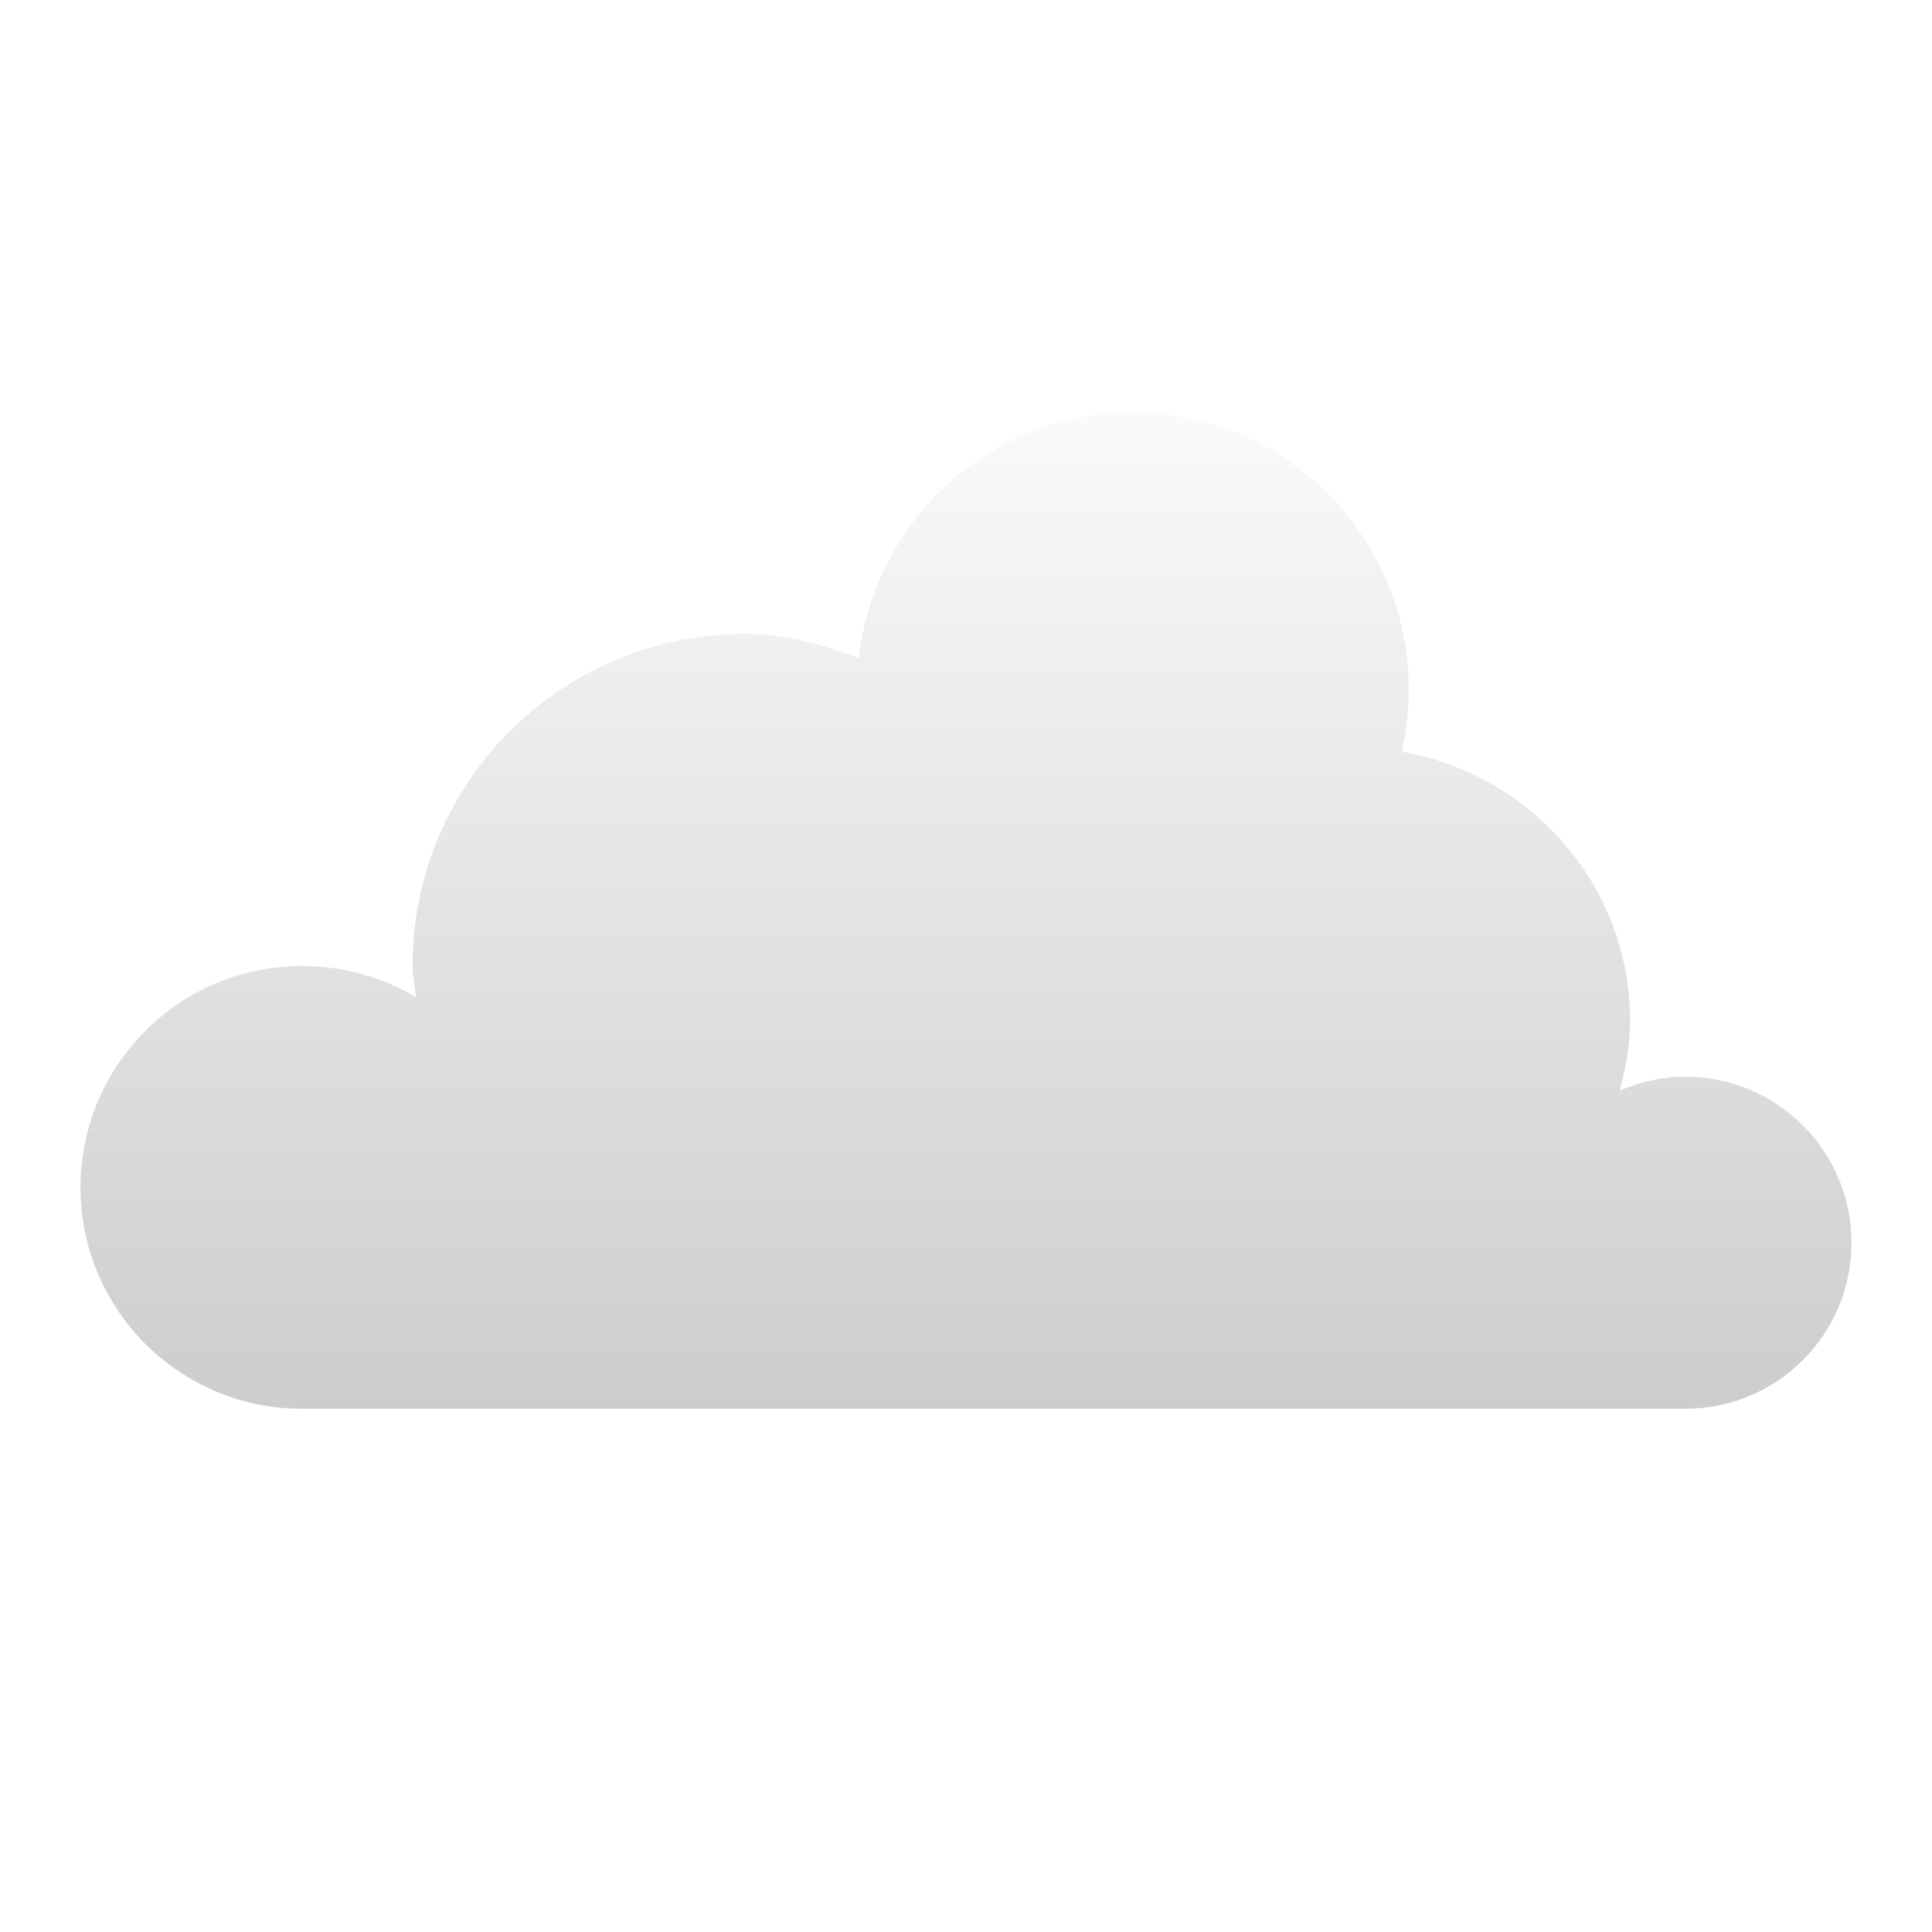
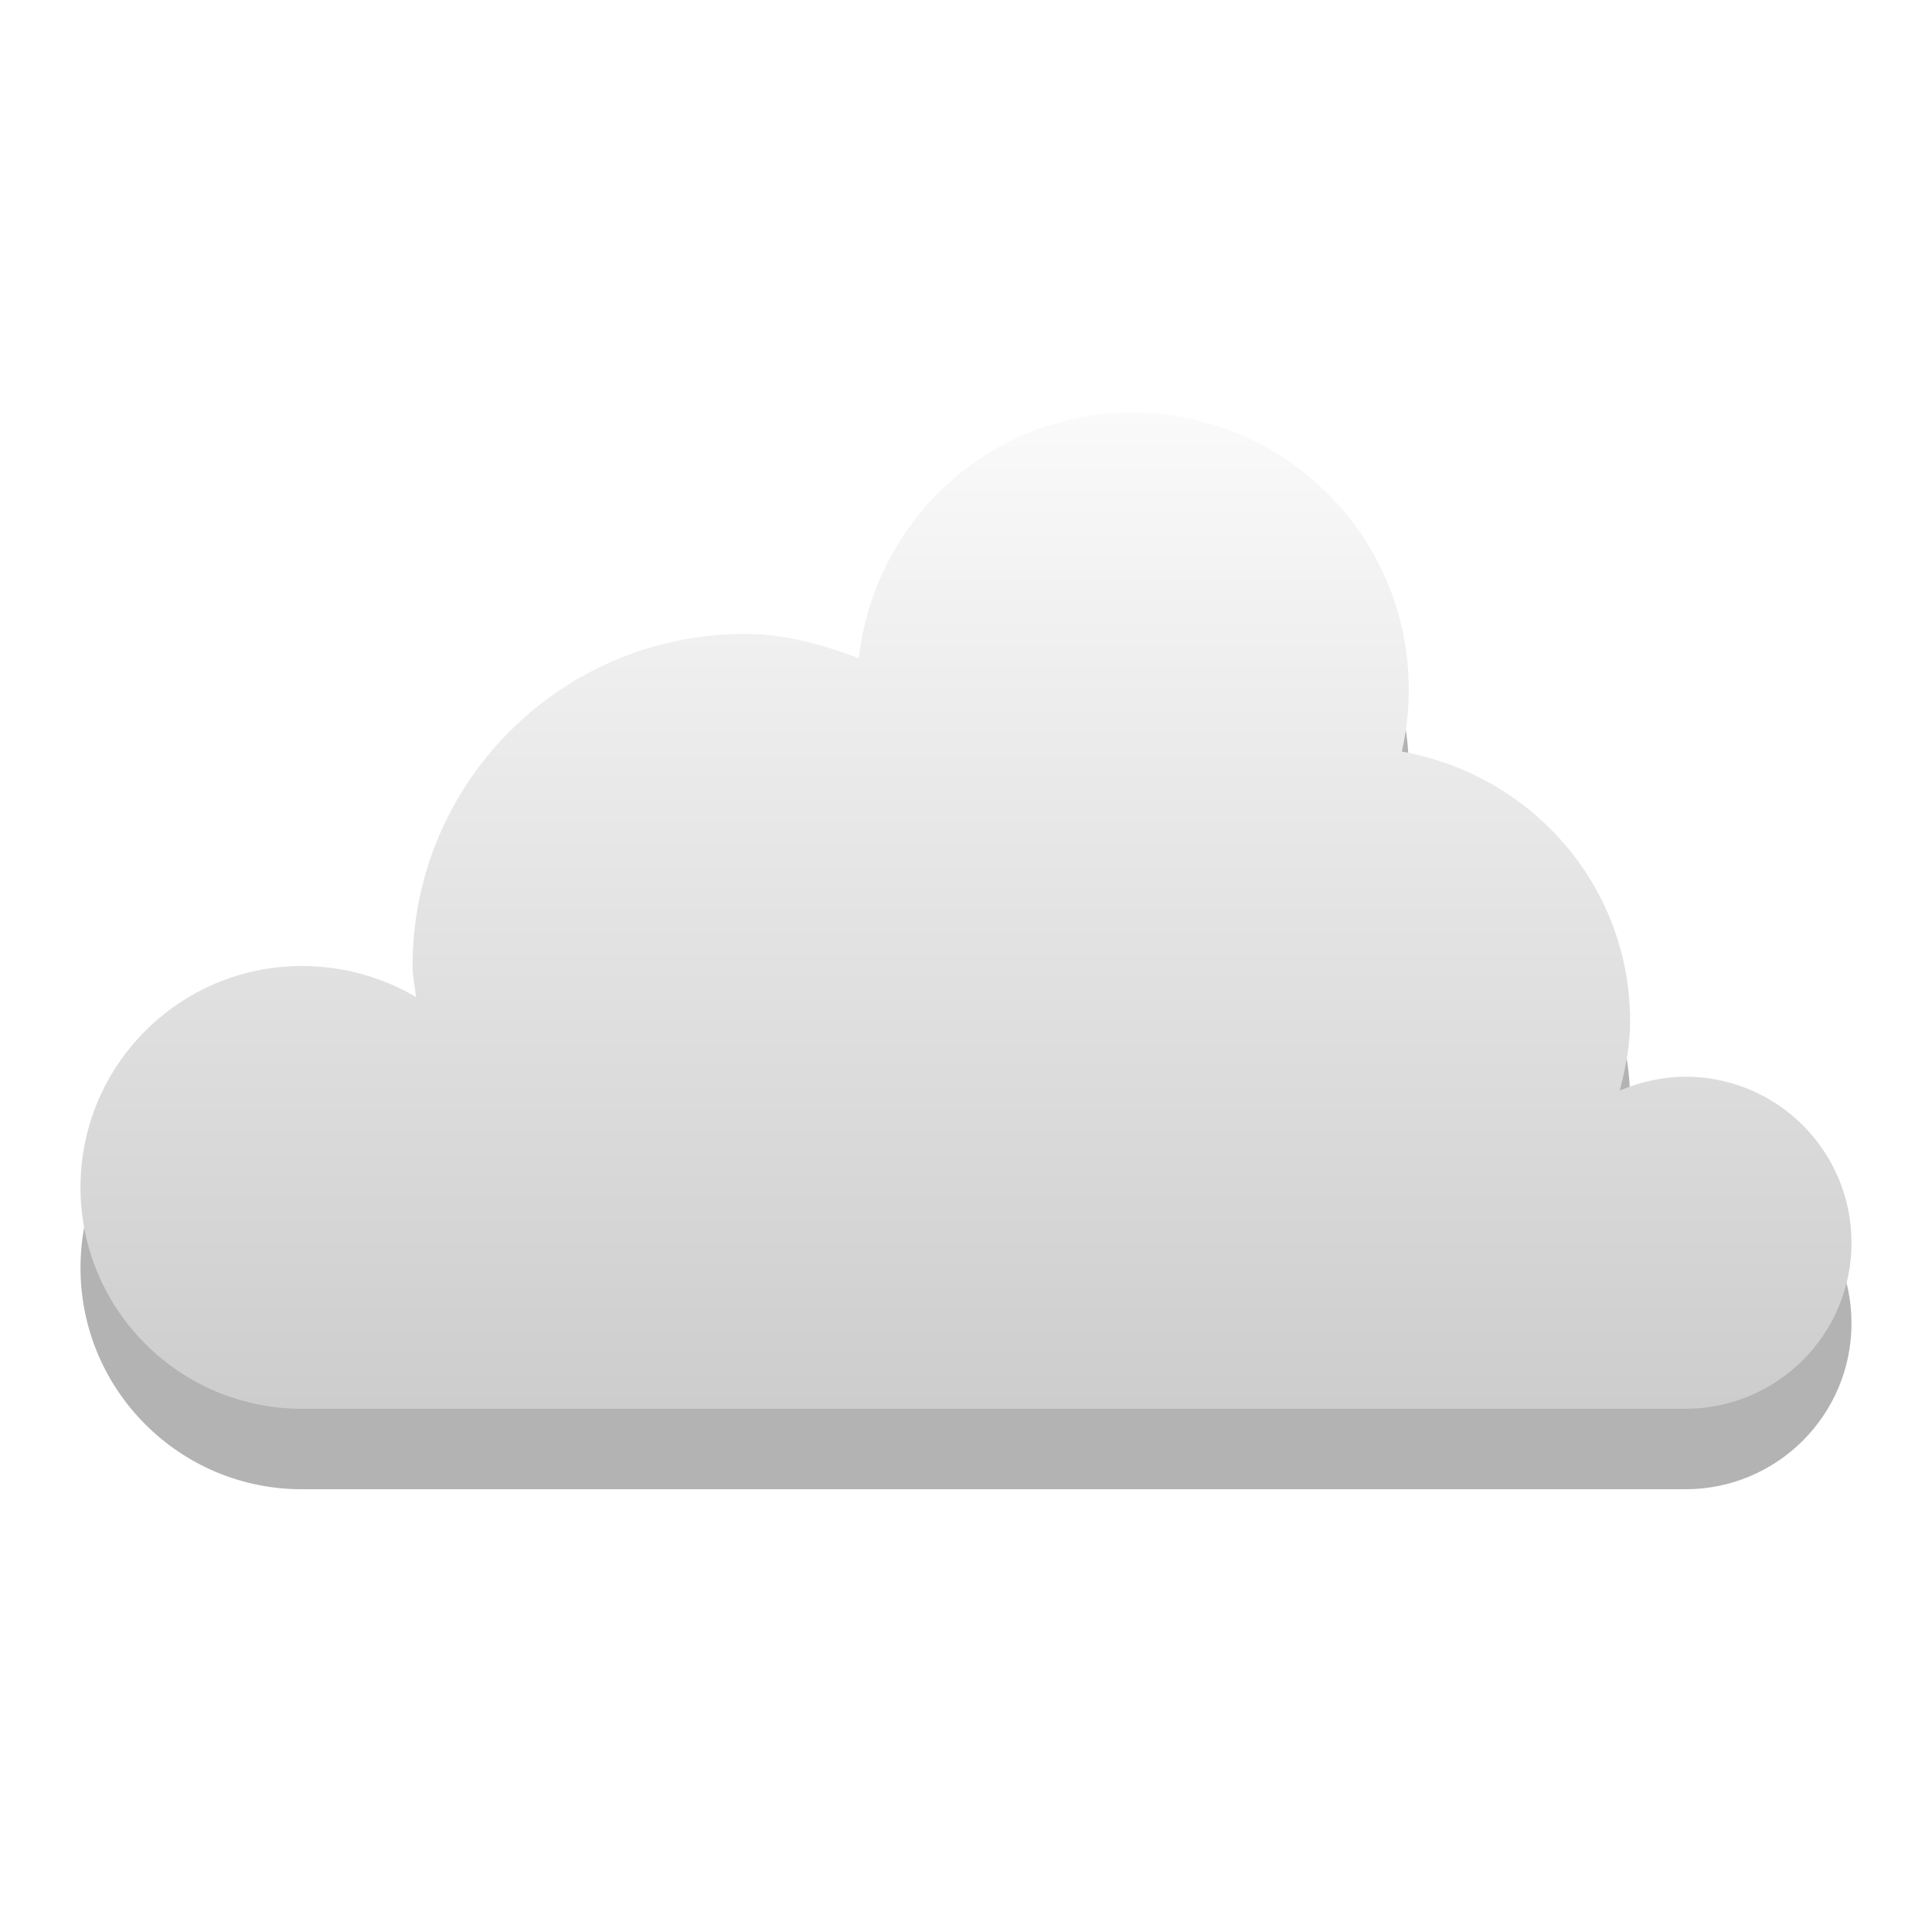
<svg xmlns="http://www.w3.org/2000/svg" xmlns:xlink="http://www.w3.org/1999/xlink" width="48" version="1.1" height="48">
  <defs id="defs7386">
    <linearGradient id="linearGradient3760">
      <stop offset="0" style="stop-color:#fff" id="stop3762" />
      <stop offset="1" style="stop-color:#b4b4b4" id="stop3764" />
    </linearGradient>
    <linearGradient gradientTransform="matrix(2.75,0,0,2.75,-279.75,-517.5)" xlink:href="#linearGradient3760" id="linearGradient3766" y1="280" x1="172" y2="295" x2="172" gradientUnits="userSpaceOnUse" />
  </defs>
+   <g style="opacity:.3" id="g830" transform="translate(-161,-243)">
+     <path style="color:#000" id="path828" d="m 189.125,255.25 c -3.53,0 -6.398,2.676 -6.789,6.102 -0.899,-0.336 -1.82,-0.602 -2.836,-0.602 -4.556,0 -8.25,3.694 -8.25,8.25 0,0.27 0.06,0.51 0.086,0.773 C 170.512,269.281 169.53,269 168.5,269 c -3.038,0 -5.5,2.462 -5.5,5.5 0,3.038 2.462,5.5 5.5,5.5 h 34.375 c 2.278,0 4.125,-1.847 4.125,-4.125 0,-2.278 -1.847,-4.125 -4.125,-4.125 -0.57,0 -1.139,0.135 -1.633,0.344 0.145,-0.555 0.258,-1.118 0.258,-1.719 0,-3.381 -2.457,-6.128 -5.672,-6.703 0.115,-0.499 0.172,-1.013 0.172,-1.547 0,-3.797 -3.078,-6.875 -6.875,-6.875 z" />
+   </g>
  <g id="layer9" transform="translate(-161,-245)">
-     <path style="fill:url(#linearGradient3766);stroke:none;color:#000;stroke-width:2.4" id="path5094-5-04-4-6-4-8" d="m 189.125,255.25 c -3.53,0 -6.398,2.676 -6.789,6.102 -0.899,-0.336 -1.82,-0.602 -2.836,-0.602 -4.556,0 -8.25,3.694 -8.25,8.25 0,0.27 0.06,0.51 0.086,0.773 C 170.512,269.281 169.53,269 168.5,269 c -3.038,0 -5.5,2.462 -5.5,5.5 0,3.038 2.462,5.5 5.5,5.5 l 34.375,0 c 2.278,0 4.125,-1.847 4.125,-4.125 0,-2.278 -1.847,-4.125 -4.125,-4.125 -0.57,0 -1.139,0.135 -1.633,0.344 0.145,-0.555 0.258,-1.118 0.258,-1.719 0,-3.381 -2.457,-6.128 -5.672,-6.703 0.115,-0.499 0.172,-1.013 0.172,-1.547 0,-3.797 -3.078,-6.875 -6.875,-6.875 z" />
+     <path style="fill:url(#linearGradient3766);color:#000" id="path5094-5-04-4-6-4-8" d="m 189.125,255.25 c -3.53,0 -6.398,2.676 -6.789,6.102 -0.899,-0.336 -1.82,-0.602 -2.836,-0.602 -4.556,0 -8.25,3.694 -8.25,8.25 0,0.27 0.06,0.51 0.086,0.773 C 170.512,269.281 169.53,269 168.5,269 c -3.038,0 -5.5,2.462 -5.5,5.5 0,3.038 2.462,5.5 5.5,5.5 l 34.375,0 c 2.278,0 4.125,-1.847 4.125,-4.125 0,-2.278 -1.847,-4.125 -4.125,-4.125 -0.57,0 -1.139,0.135 -1.633,0.344 0.145,-0.555 0.258,-1.118 0.258,-1.719 0,-3.381 -2.457,-6.128 -5.672,-6.703 0.115,-0.499 0.172,-1.013 0.172,-1.547 0,-3.797 -3.078,-6.875 -6.875,-6.875 z" />
  </g>
</svg>
